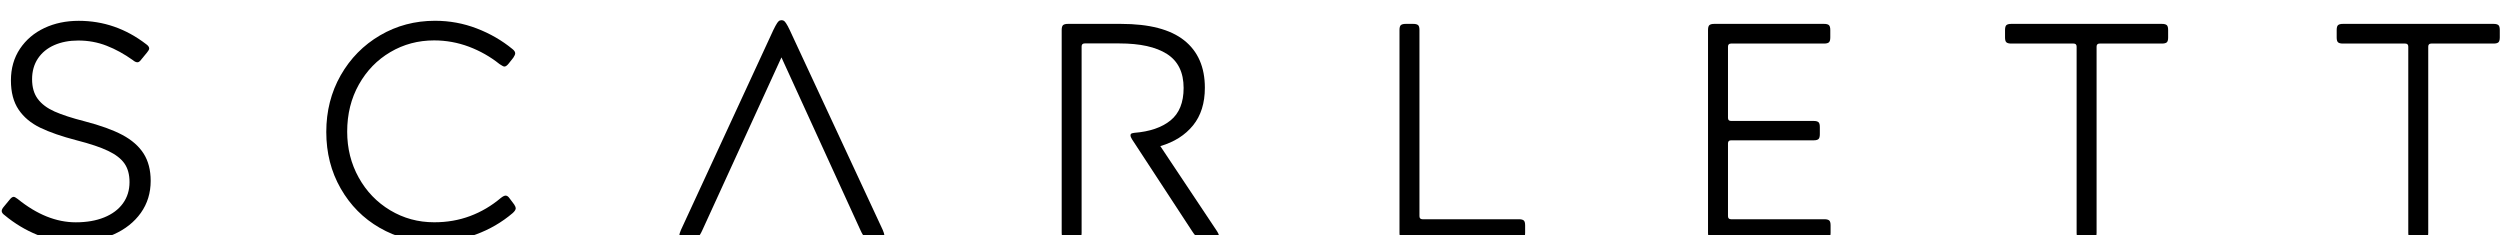
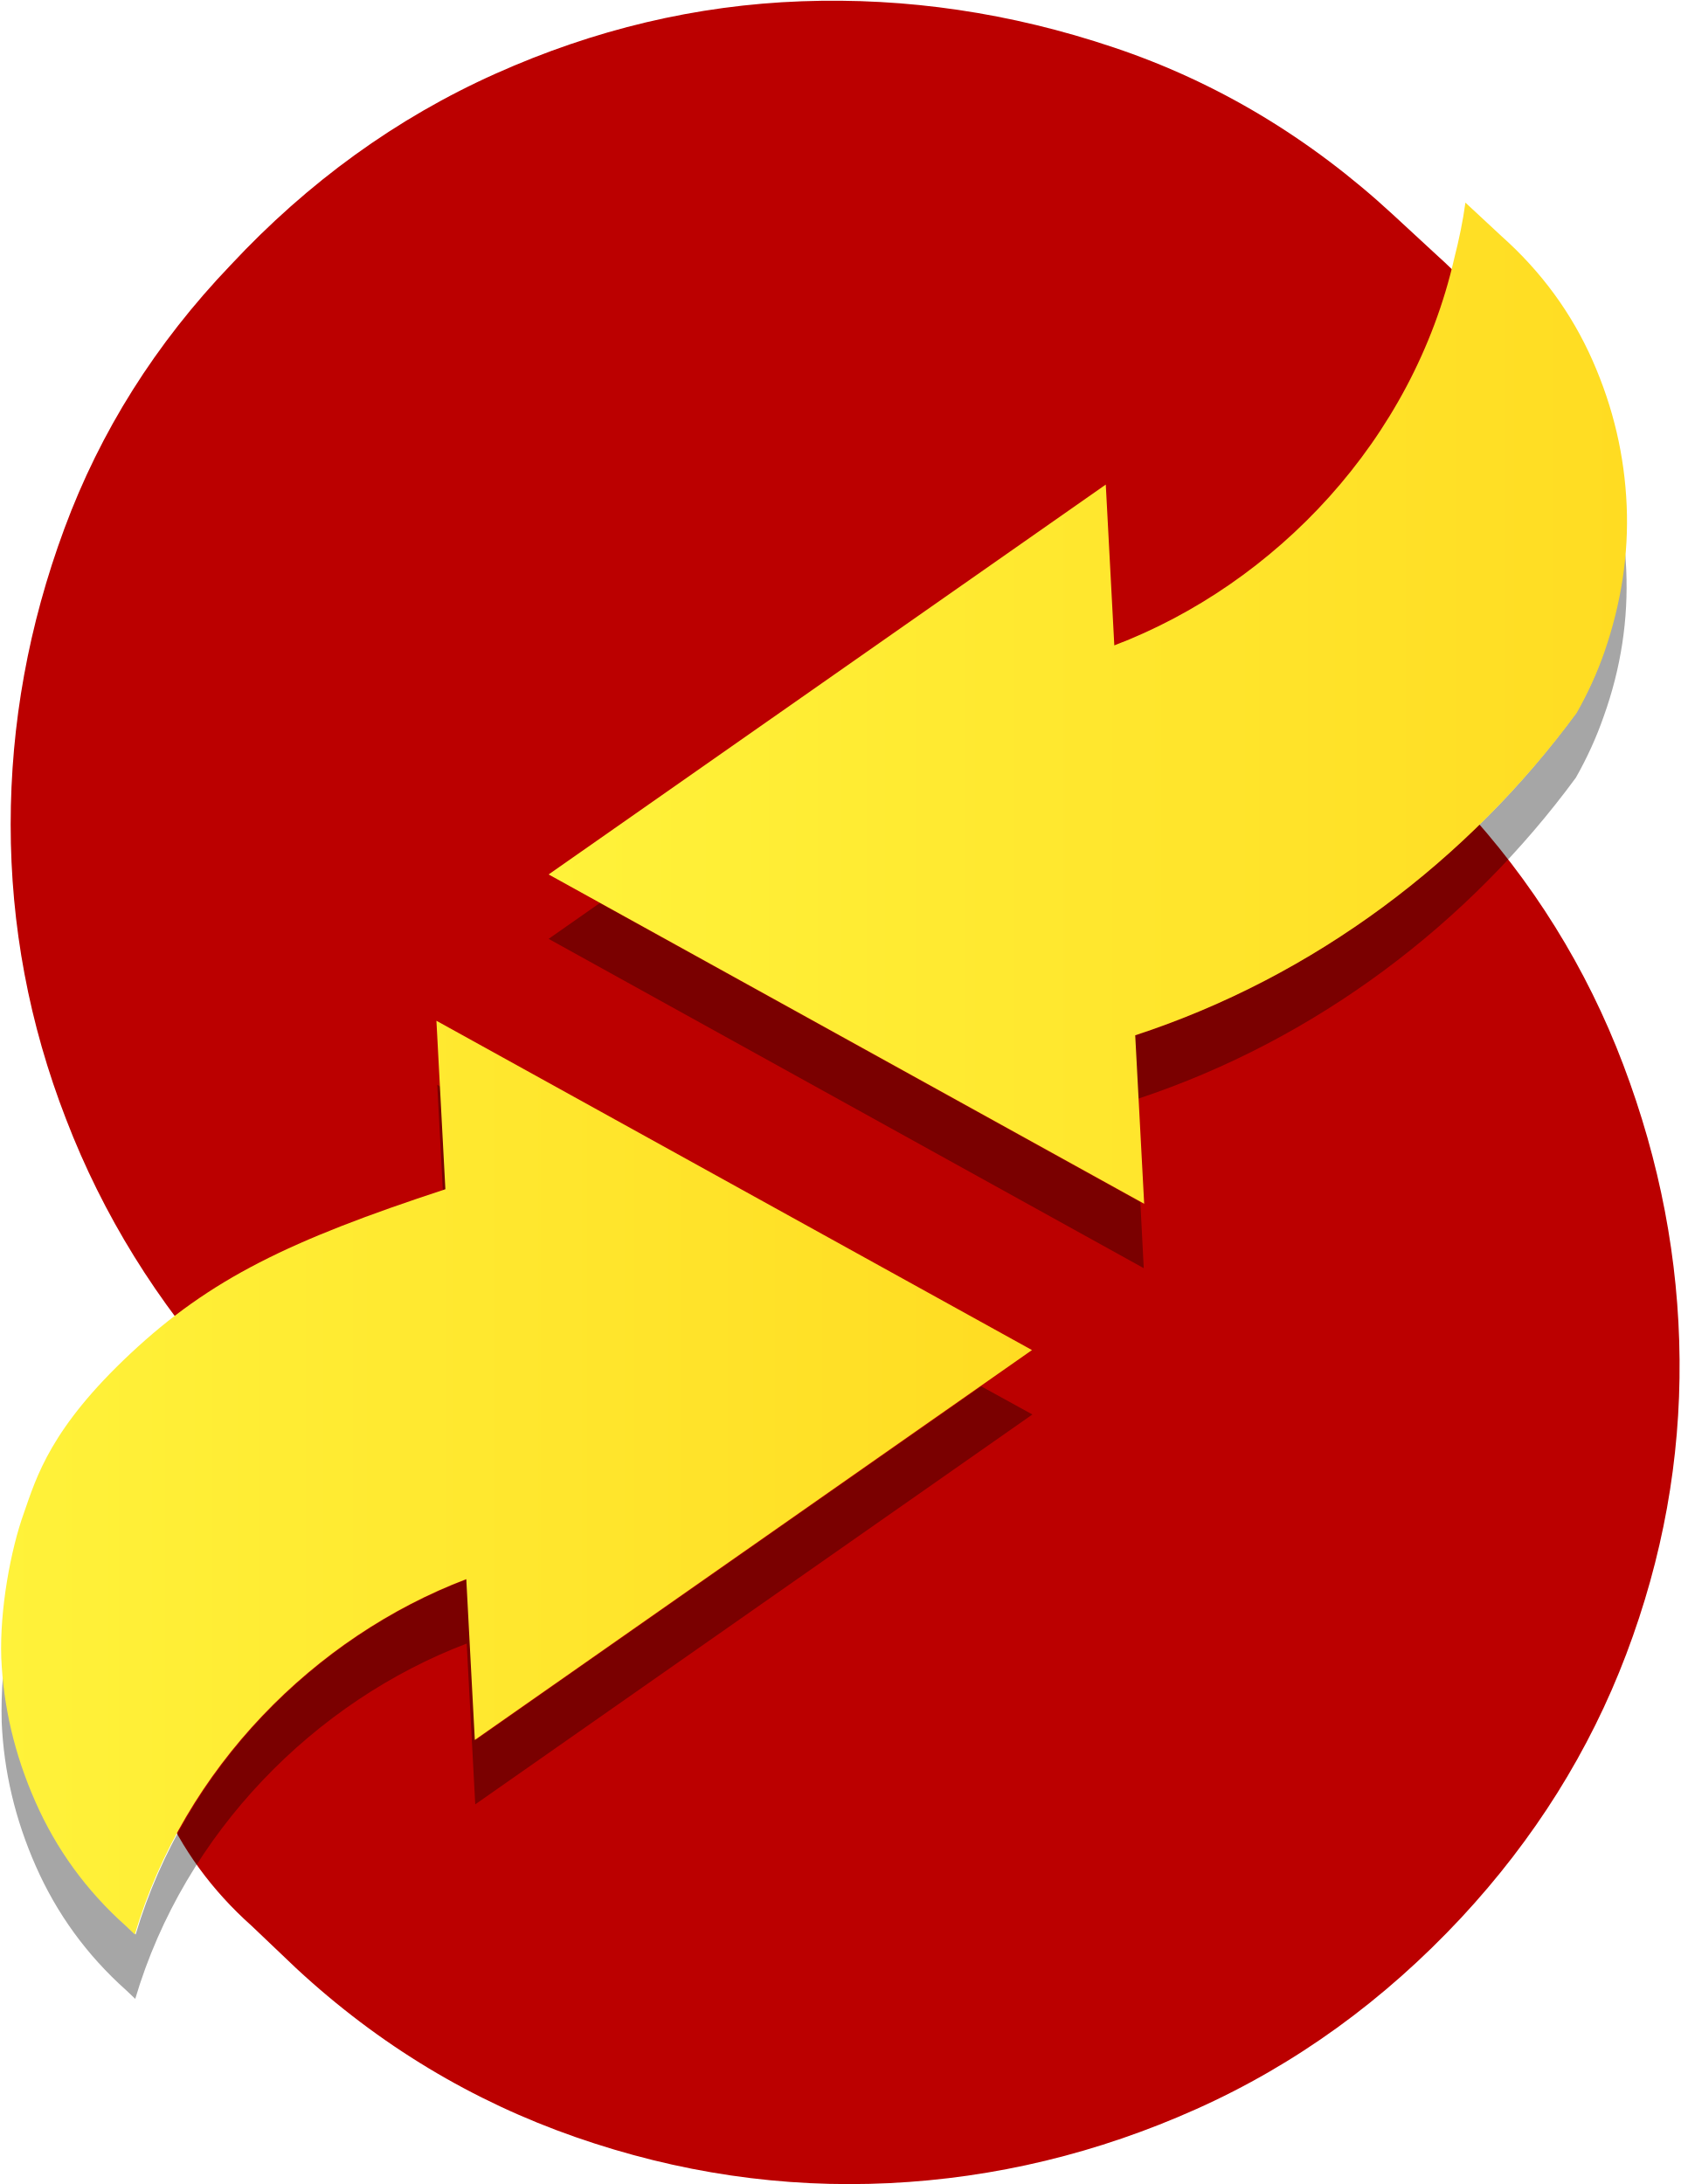
- <svg xmlns="http://www.w3.org/2000/svg" version="1.1" id="Layer_1" x="0px" y="0px" viewBox="0 0 586 55" style="enable-background:new 0 0 586 55;" xml:space="preserve">
+ <svg xmlns="http://www.w3.org/2000/svg" version="1.1" x="0px" y="0px" viewBox="0 0 394 512" style="enable-background:new 0 0 394 512;" xml:space="preserve">
+   <style type="text/css">
+ 	.st0{fill:#BB0000;}
+ 	.st1{opacity:0.35;}
+ 	.st2{fill:url(#SVGID_1_);}
+ 	.st3{fill:url(#SVGID_00000126308112663966335960000005403684357366464158_);}
+ </style>
  <g>
-     <path d="M34.25,10.35c0.48,0.34,0.72,0.67,0.72,1.01c0,0.24-0.17,0.55-0.5,0.94l-1.3,1.58c-0.34,0.48-0.65,0.72-0.94,0.72   c-0.34,0-0.7-0.17-1.08-0.5c-2.02-1.44-4.07-2.57-6.16-3.38c-2.09-0.82-4.31-1.22-6.66-1.22c-2.11,0-3.98,0.36-5.62,1.08   c-1.63,0.72-2.9,1.76-3.82,3.13c-0.91,1.37-1.37,2.99-1.37,4.86s0.44,3.41,1.33,4.61c0.89,1.2,2.2,2.18,3.92,2.95   c1.73,0.77,4.08,1.54,7.06,2.3c3.7,0.96,6.65,2.03,8.86,3.2c2.21,1.18,3.86,2.63,4.97,4.36c1.1,1.73,1.66,3.86,1.66,6.41   c0,2.83-0.77,5.33-2.3,7.49c-1.54,2.16-3.65,3.84-6.34,5.04c-2.69,1.2-5.74,1.8-9.14,1.8c-3.12,0-6.06-0.56-8.82-1.69   c-2.76-1.13-5.29-2.65-7.6-4.57c-0.48-0.34-0.72-0.67-0.72-1.01c0-0.29,0.17-0.62,0.5-1.01l1.37-1.66   c0.34-0.43,0.65-0.65,0.94-0.65c0.19,0,0.5,0.17,0.94,0.5c4.51,3.65,9.05,5.47,13.61,5.47c2.54,0,4.76-0.38,6.66-1.15   c1.9-0.77,3.36-1.86,4.39-3.28c1.03-1.42,1.55-3.08,1.55-5c0-1.78-0.4-3.23-1.19-4.36c-0.79-1.13-2.06-2.11-3.82-2.95   c-1.75-0.84-4.21-1.67-7.38-2.48c-3.5-0.91-6.35-1.9-8.53-2.95c-2.19-1.06-3.88-2.47-5.08-4.25c-1.2-1.78-1.8-4.06-1.8-6.84   c0-2.83,0.71-5.3,2.12-7.42c1.42-2.11,3.32-3.73,5.72-4.86c2.4-1.13,5.09-1.69,8.06-1.69C24.24,4.88,29.5,6.7,34.25,10.35z" />
-     <path d="M110.2,50.64c2.62-0.98,5-2.39,7.16-4.21c0.48-0.38,0.86-0.58,1.15-0.58c0.34,0,0.65,0.22,0.94,0.65l1.08,1.44   c0.24,0.38,0.36,0.67,0.36,0.86c0,0.34-0.24,0.72-0.72,1.15c-2.54,2.16-5.41,3.83-8.6,5c-3.19,1.18-6.54,1.76-10.04,1.76   c-4.51,0-8.69-1.1-12.53-3.31c-3.84-2.21-6.89-5.28-9.14-9.22c-2.26-3.94-3.38-8.35-3.38-13.25s1.13-9.32,3.38-13.28   c2.26-3.96,5.33-7.08,9.22-9.36c3.89-2.28,8.18-3.42,12.89-3.42c3.41,0,6.67,0.6,9.79,1.8c3.12,1.2,5.9,2.81,8.35,4.82   c0.43,0.34,0.65,0.67,0.65,1.01c0,0.24-0.14,0.58-0.43,1.01l-1.08,1.37c-0.38,0.48-0.72,0.72-1.01,0.72c-0.14,0-0.31-0.06-0.5-0.18   c-0.19-0.12-0.41-0.25-0.65-0.4c-2.16-1.73-4.55-3.08-7.16-4.07c-2.62-0.98-5.34-1.48-8.17-1.48c-3.74,0-7.16,0.91-10.26,2.74   c-3.1,1.82-5.56,4.36-7.38,7.6c-1.82,3.24-2.74,6.92-2.74,11.05c0,3.94,0.9,7.52,2.7,10.76c1.8,3.24,4.26,5.8,7.38,7.67   c3.12,1.87,6.55,2.81,10.3,2.81C104.77,52.11,107.58,51.62,110.2,50.64z" />
-     <path d="M164.65,53.91c-0.38,0.86-0.74,1.43-1.08,1.69c-0.34,0.26-0.86,0.4-1.58,0.4h-1.3c-0.48,0-0.84-0.07-1.08-0.22   c-0.24-0.14-0.36-0.38-0.36-0.72c0-0.19,0.12-0.58,0.36-1.15l21.1-45.65c0.38-0.86,0.73-1.58,1.04-2.16   c0.31-0.58,0.56-0.95,0.76-1.12c0.19-0.17,0.43-0.25,0.72-0.25c0.24,0,0.46,0.08,0.65,0.25c0.19,0.17,0.44,0.54,0.76,1.12   c0.31,0.58,0.66,1.3,1.04,2.16l21.24,45.65c0.24,0.58,0.36,0.96,0.36,1.15c0,0.34-0.12,0.58-0.36,0.72   c-0.24,0.14-0.6,0.22-1.08,0.22h-1.51c-0.72,0-1.25-0.13-1.58-0.4c-0.34-0.26-0.7-0.83-1.08-1.69l-18.5-40.46L164.65,53.91z" />
-     <path d="M253.21,55.71C253,55.9,252.63,56,252.1,56h-1.8c-0.53,0-0.9-0.1-1.12-0.29c-0.22-0.19-0.32-0.58-0.32-1.15V7.04   c0-0.58,0.11-0.96,0.32-1.15c0.22-0.19,0.59-0.29,1.12-0.29h12.46c6.62,0,11.56,1.28,14.8,3.85c3.24,2.57,4.86,6.28,4.86,11.12   c0,3.6-0.92,6.54-2.77,8.82c-1.85,2.28-4.4,3.9-7.67,4.86l13.1,19.66c0.43,0.62,0.65,1.1,0.65,1.44c0,0.24-0.13,0.41-0.4,0.5   c-0.26,0.1-0.66,0.14-1.19,0.14h-1.8c-0.72,0-1.26-0.11-1.62-0.32c-0.36-0.22-0.8-0.73-1.33-1.55l-14.04-21.46   c-0.24-0.38-0.36-0.7-0.36-0.94c0-0.19,0.06-0.32,0.18-0.4c0.12-0.07,0.35-0.13,0.68-0.18c3.65-0.29,6.49-1.26,8.53-2.92   c2.04-1.66,3.06-4.19,3.06-7.6c0-3.65-1.3-6.3-3.89-7.96c-2.59-1.66-6.31-2.48-11.16-2.48h-8.14c-0.48,0-0.72,0.24-0.72,0.72v43.63   C253.54,55.14,253.43,55.52,253.21,55.71z" />
-     <path d="M333.44,51.39h22.61c0.53,0,0.9,0.1,1.12,0.29c0.22,0.19,0.32,0.58,0.32,1.15v1.73c0,0.58-0.11,0.96-0.32,1.15   c-0.22,0.19-0.59,0.29-1.12,0.29h-26.57c-0.53,0-0.9-0.1-1.12-0.29c-0.22-0.19-0.32-0.58-0.32-1.15V7.04   c0-0.58,0.11-0.96,0.32-1.15c0.22-0.19,0.59-0.29,1.12-0.29h1.8c0.53,0,0.9,0.1,1.12,0.29c0.22,0.19,0.32,0.58,0.32,1.15v43.63   C332.72,51.15,332.96,51.39,333.44,51.39z" />
-     <path d="M428.77,51.68c0.22,0.19,0.32,0.58,0.32,1.15v1.73c0,0.58-0.11,0.96-0.32,1.15c-0.22,0.19-0.59,0.29-1.12,0.29h-25.85   c-0.53,0-0.9-0.1-1.12-0.29c-0.22-0.19-0.32-0.58-0.32-1.15V7.04c0-0.58,0.11-0.96,0.32-1.15c0.22-0.19,0.59-0.29,1.12-0.29h25.78   c0.53,0,0.9,0.1,1.12,0.29c0.21,0.19,0.32,0.58,0.32,1.15v1.73c0,0.58-0.11,0.96-0.32,1.15c-0.22,0.19-0.59,0.29-1.12,0.29h-21.82   c-0.48,0-0.72,0.24-0.72,0.72v16.7c0,0.48,0.24,0.72,0.72,0.72h19.37c0.53,0,0.9,0.1,1.12,0.29c0.22,0.19,0.32,0.58,0.32,1.15v1.66   c0,0.58-0.11,0.96-0.32,1.15c-0.21,0.19-0.59,0.29-1.12,0.29h-19.37c-0.48,0-0.72,0.24-0.72,0.72v17.06c0,0.48,0.24,0.72,0.72,0.72   h21.89C428.18,51.39,428.55,51.49,428.77,51.68z" />
-     <path d="M507.9,9.92c-0.22,0.19-0.59,0.29-1.12,0.29h-14.62c-0.48,0-0.72,0.24-0.72,0.72v43.63c0,0.58-0.11,0.96-0.32,1.15   c-0.21,0.19-0.59,0.29-1.12,0.29h-1.8c-0.53,0-0.9-0.1-1.12-0.29c-0.22-0.19-0.32-0.58-0.32-1.15V10.93c0-0.48-0.24-0.72-0.72-0.72   h-14.62c-0.53,0-0.9-0.1-1.12-0.29c-0.22-0.19-0.32-0.58-0.32-1.15V7.04c0-0.58,0.11-0.96,0.32-1.15c0.22-0.19,0.59-0.29,1.12-0.29   h35.35c0.53,0,0.9,0.1,1.12,0.29c0.22,0.19,0.32,0.58,0.32,1.15v1.73C508.22,9.34,508.11,9.73,507.9,9.92z" />
-     <path d="M585.63,9.92c-0.22,0.19-0.59,0.29-1.12,0.29H569.9c-0.48,0-0.72,0.24-0.72,0.72v43.63c0,0.58-0.11,0.96-0.32,1.15   c-0.22,0.19-0.59,0.29-1.12,0.29h-1.8c-0.53,0-0.9-0.1-1.12-0.29c-0.22-0.19-0.32-0.58-0.32-1.15V10.93c0-0.48-0.24-0.72-0.72-0.72   h-14.62c-0.53,0-0.9-0.1-1.12-0.29c-0.22-0.19-0.32-0.58-0.32-1.15V7.04c0-0.58,0.11-0.96,0.32-1.15c0.22-0.19,0.59-0.29,1.12-0.29   h35.35c0.53,0,0.9,0.1,1.12,0.29c0.22,0.19,0.32,0.58,0.32,1.15v1.73C585.95,9.34,585.84,9.73,585.63,9.92z" />
+     <path class="st0" d="M342.5,188.5c16.7,18,29.4,38.4,38,61.1c8.6,22.7,13,45.7,13.2,69.1c0.2,23.4-3.9,46.4-12.5,69.1   c-8.6,22.7-21.5,43.3-38.7,61.8c-18.1,19.4-38.8,34.4-62,44.8c-23.2,10.4-47.3,16.2-72.1,17.4c-24.9,1.2-49.4-2.4-73.5-10.8   s-46-21.5-65.5-39.6L59,451.5c-9.3-8.3-16.4-18-21.2-29.1s-7.6-22.3-8-33.7c-0.5-11.3,1.3-22.7,5.2-34   c3.9-11.4,10.1-21.6,18.5-30.9c-16.7-18.5-29.4-39-38-61.4C6.8,240,2.5,216.9,2.5,193.3c0-23.6,4.2-46.7,12.6-69.4   c8.4-22.7,21.3-43.3,39-61.8c18.1-19.4,38.8-34.4,62-44.8c23.2-10.4,47.1-16.1,71.8-17c24.6-0.9,49,2.7,73.1,10.8   c24.2,8.1,46,21.2,65.5,39.2l10.5,9.7c9.3,8.3,16.4,18,21.3,29.1c4.9,11.1,7.5,22.5,8,34c0.5,11.6-1.3,23-5.2,34.3   C357,168.9,350.9,179.2,342.5,188.5z" />
+     <g>
+       <g id="Shadow_bottom_00000169553075295919942990000006388194736144300436_">
+         <path class="st1" d="M103.3,254.8l-0.8-0.5l1.3,24.7c0.3-0.1,0.5-0.2,0.8-0.3L103.3,254.8z" />
+         <path class="st1" d="M111.5,407.9l-2-37.7c-35.5,13.5-66.1,44.2-77.7,83.3l-2.1-2c-9.3-8.3-16.4-18-21.2-29.1     c-4.3-9.8-6.9-19.7-7.8-29.6c-0.3,3.7-0.4,7.3-0.3,11c0.5,11.4,3.1,22.6,8,33.7c4.9,11.1,11.9,20.8,21.2,29.1l2.1,2     c11.6-39.1,42.2-69.8,77.7-83.3l2,37.7l130.6-91.4l-12-6.6L111.5,407.9z" />
+       </g>
+       <g id="Arrow_bottom_00000075122959083758069990000000794272254956518841_">
+         <linearGradient id="SVGID_1_" gradientUnits="userSpaceOnUse" x1="0.286" y1="346.399" x2="242.099" y2="346.399">
+           <stop offset="0" style="stop-color:#FFF23A" />
+           <stop offset="1" style="stop-color:#FFDC22" />
+         </linearGradient>
+         <path class="st2" d="M0.3,388.7c0.5,11.4,3.1,22.6,8,33.7s11.9,20.8,21.2,29.1l2.1,2c11.6-39.1,42.2-69.8,77.7-83.3l2,37.7     l130.6-91.4l-139.6-77.2l2.1,39.5c-36.6,12-55.1,21-73.8,38.5S8.6,346.1,5.6,354.7C2.5,363.3-0.1,377.4,0.3,388.7z" />
+       </g>
+     </g>
+     <g id="Shadow_top_00000169535773219540283090000002473294570432379269_">
+       <polygon class="st1" points="128.6,220.1 268.1,297.3 267.3,281.8 140.6,211.7   " />
+       <path class="st1" d="M381.2,133.6c-0.1-1.4-0.1-2.7-0.3-4.1c-0.6,7.8-2.3,15.6-5,23.4c-1.7,5-3.9,9.8-6.5,14.3    c-25.2,34.4-61.2,61.7-103.5,75.6l0.8,14.8c41.9-13.9,77.6-41.1,102.7-75.3c2.6-4.6,4.8-9.4,6.5-14.3    C380,156.6,381.7,145.1,381.2,133.6z" />
+     </g>
+     <g id="Arrow_top_00000024003317097693700830000013960595403910532008_">
+       <linearGradient id="SVGID_00000025431608590680769310000009185655096394360752_" gradientUnits="userSpaceOnUse" x1="128.554" y1="164.824" x2="381.317" y2="164.824">
+         <stop offset="0" style="stop-color:#FFF23A" />
+         <stop offset="1" style="stop-color:#FFDC22" />
+       </linearGradient>
+       <path style="fill:url(#SVGID_00000025431608590680769310000009185655096394360752_);" d="M261.2,151.3l-2-37.7L128.6,205    l139.6,77.2l-2.1-39.5c42.2-13.8,78.2-41.2,103.5-75.6c2.6-4.6,4.8-9.4,6.5-14.3c3.9-11.3,5.7-22.8,5.2-34.3    c-0.5-11.6-3.1-22.9-8-34c-4.9-11.1-12-20.8-21.3-29.1l-8.5-7.9c-0.6,4.4-1.5,8.7-2.6,13C331.2,103.1,299,136.9,261.2,151.3z" />
+     </g>
  </g>
</svg>
